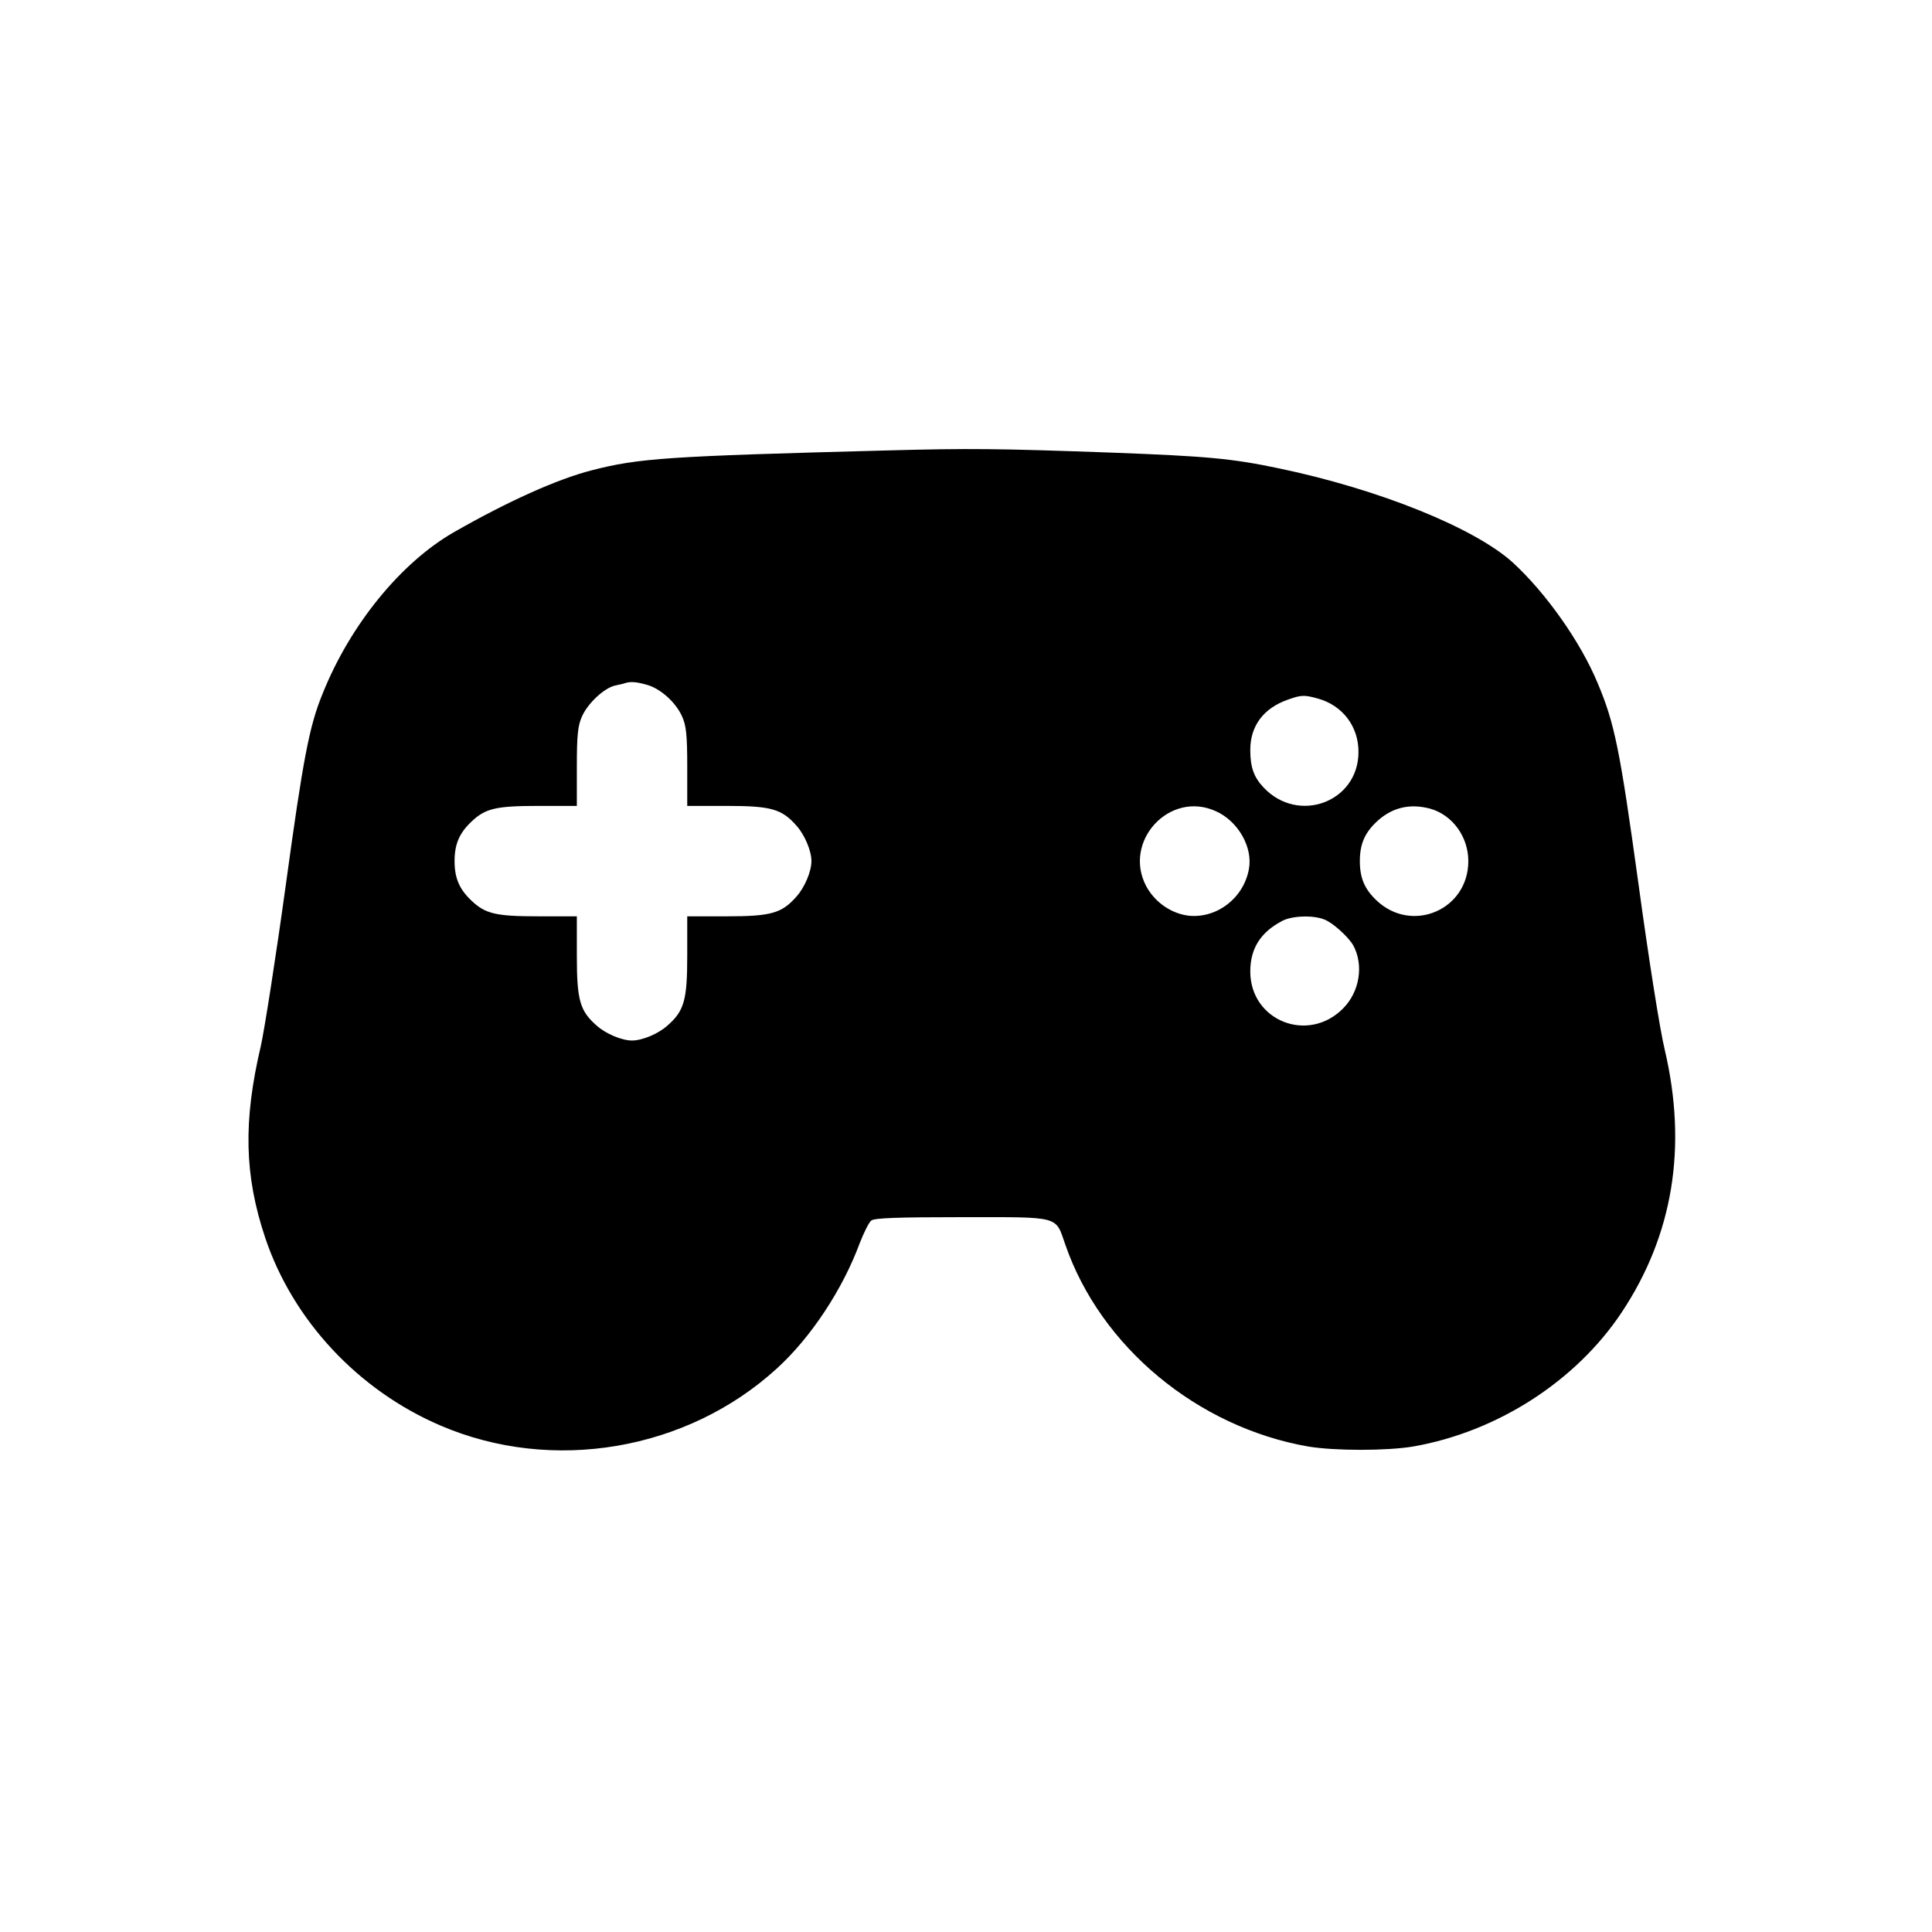
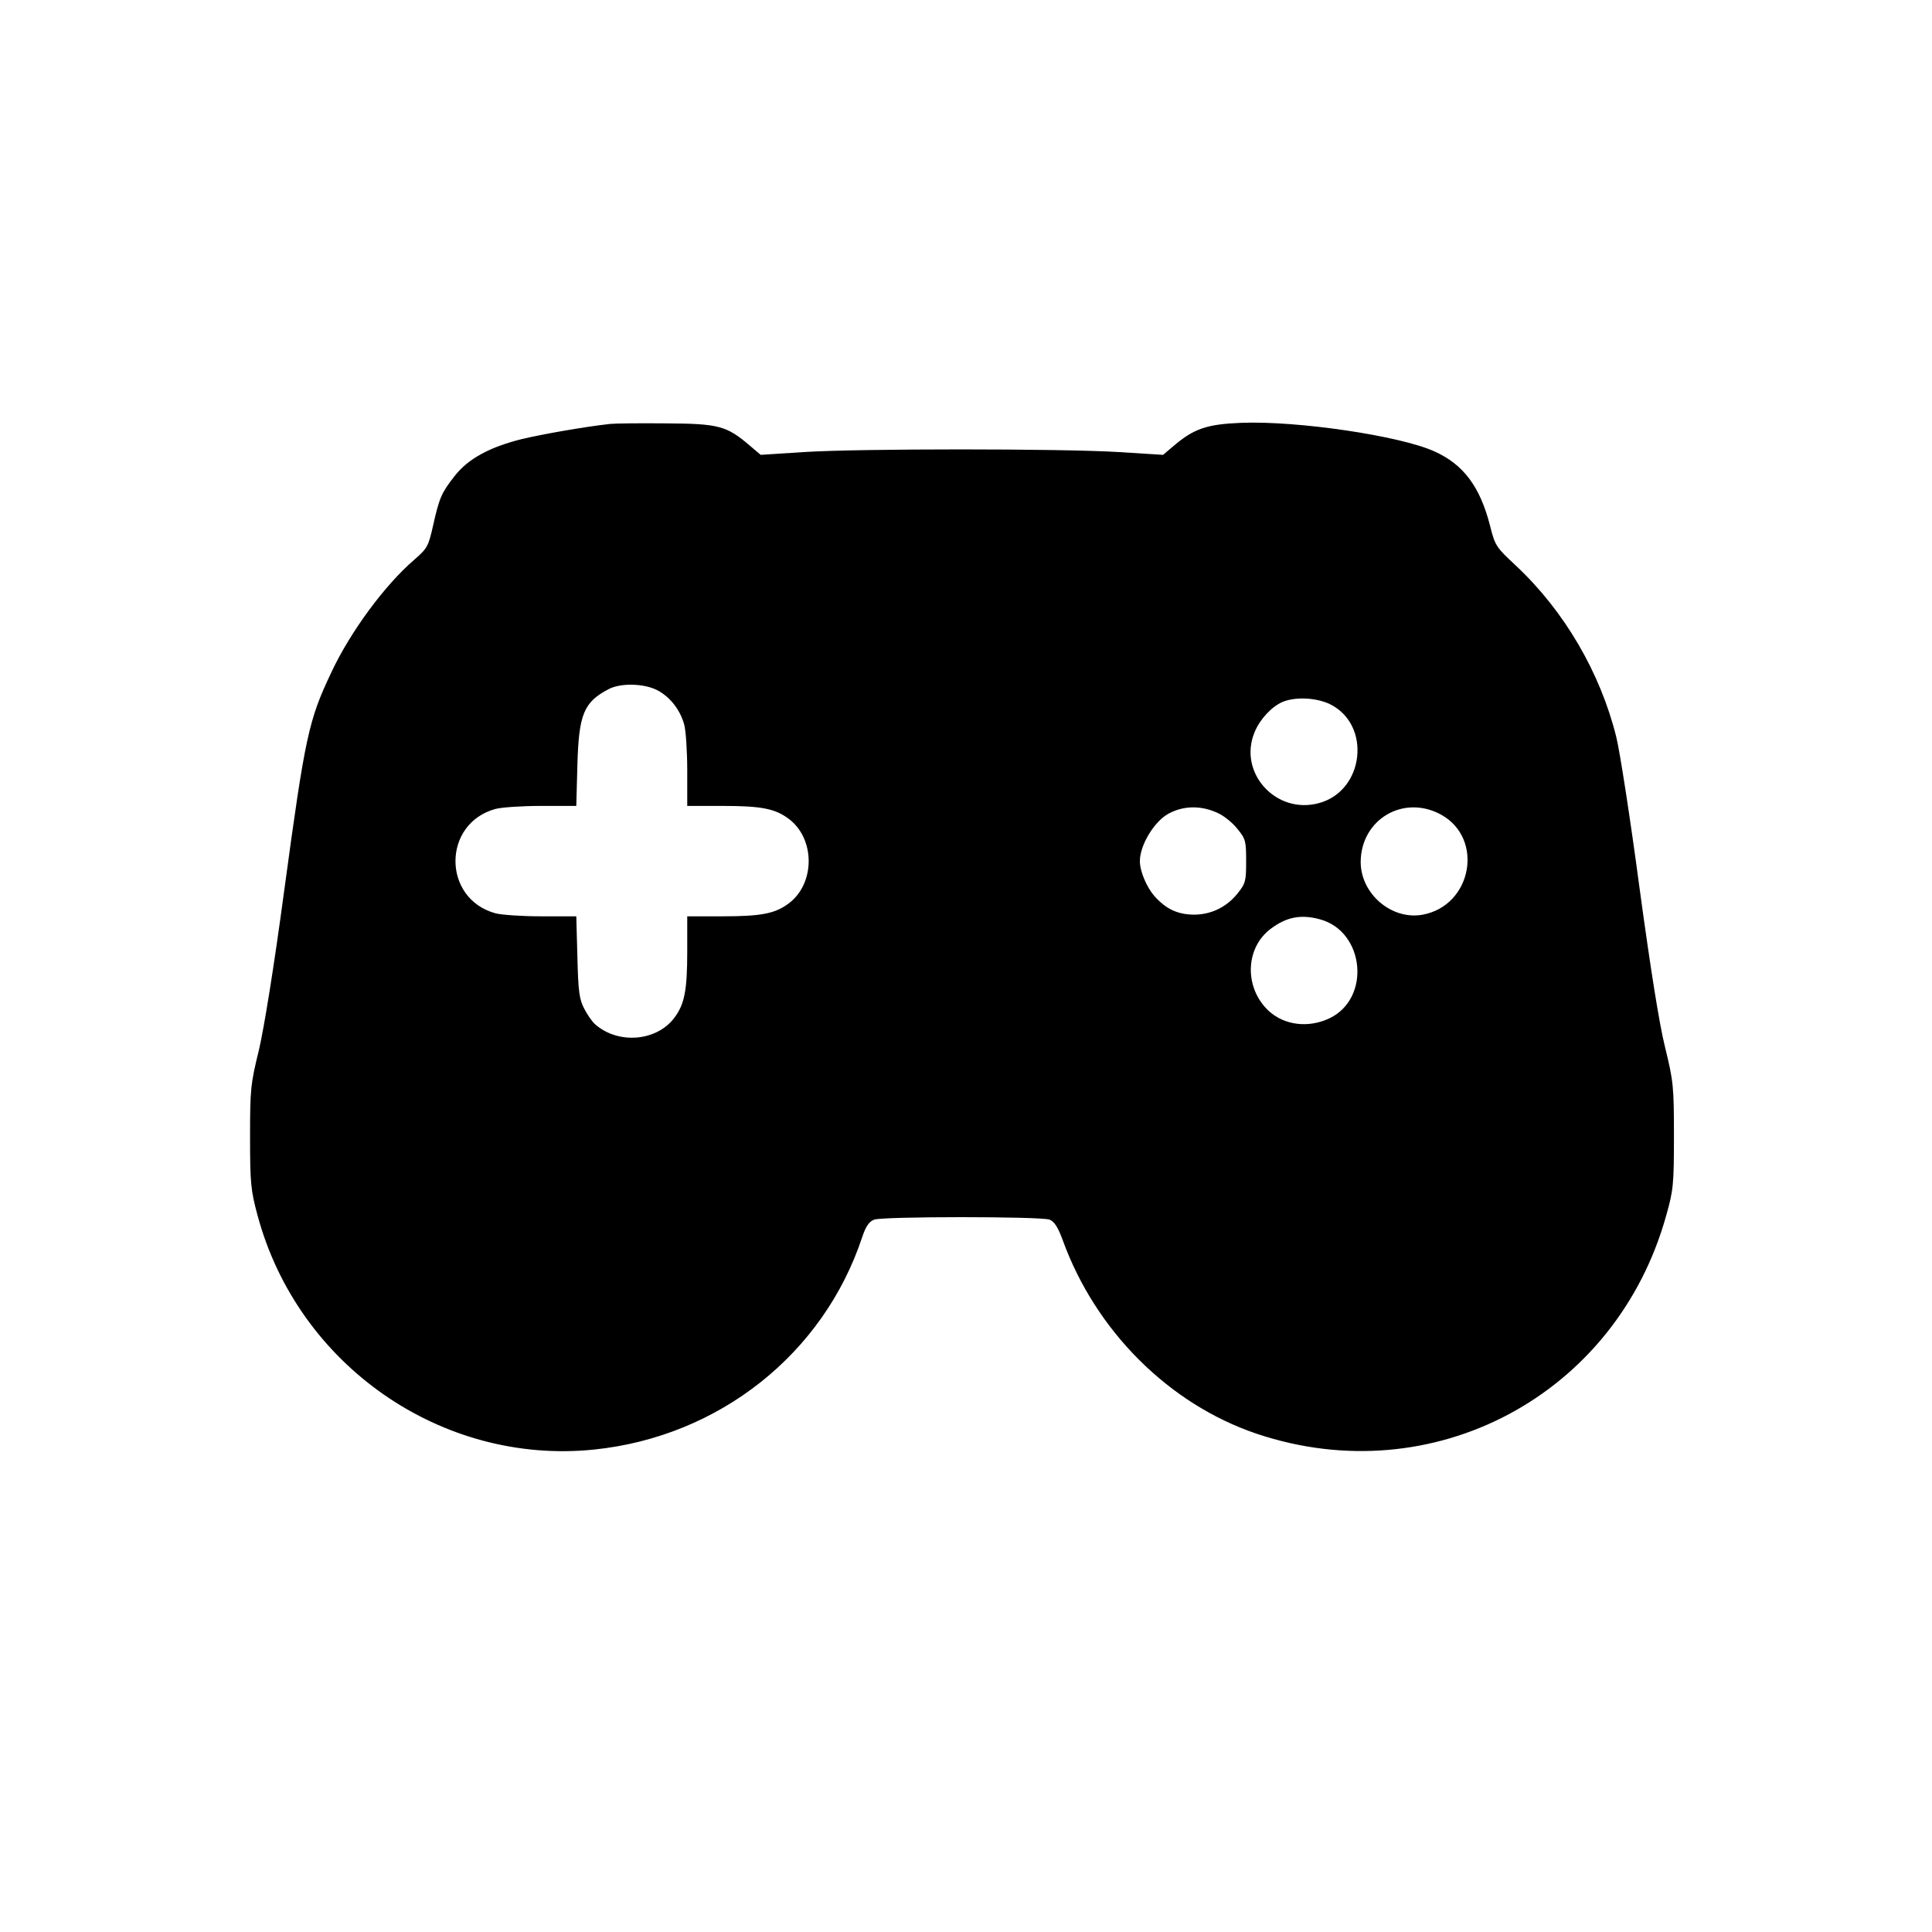
<svg xmlns="http://www.w3.org/2000/svg" version="1.0" width="700pt" height="700pt" viewBox="0 0 700 700" preserveAspectRatio="xMidYMid meet">
  <g transform="translate(0,700) scale(0.1,-0.1)" fill="#000000" stroke="none">
-     <path d="M3215 5368 c-800 -21 -900 -28 -1071 -72 -125 -32 -303 -112 -499 -224 -192 -110 -376 -335 -476 -585 -49 -119 -71 -238 -134 -697 -36 -261 -77 -522 -90 -580 -64 -272 -60 -468 16 -695 100 -298 336 -552 635 -680 405 -174 893 -91 1219 207 123 112 238 286 300 454 15 38 33 75 42 82 13 9 95 12 329 12 360 0 337 6 374 -100 128 -370 479 -661 880 -731 96 -16 284 -16 380 0 304 53 589 236 755 485 187 281 239 600 157 951 -18 74 -59 335 -96 606 -67 485 -86 578 -147 723 -62 150 -188 328 -308 438 -139 126 -487 266 -847 341 -171 36 -261 44 -604 57 -418 15 -515 16 -815 8z m-872 -849 c49 -13 105 -63 128 -114 15 -33 19 -66 19 -182 l0 -143 143 0 c162 0 200 -11 254 -73 29 -33 53 -90 53 -127 0 -37 -24 -94 -53 -127 -54 -62 -92 -73 -254 -73 l-143 0 0 -142 c0 -163 -11 -201 -73 -255 -33 -29 -90 -53 -127 -53 -37 0 -94 24 -127 53 -62 54 -73 92 -73 255 l0 142 -140 0 c-154 0 -192 9 -243 58 -43 41 -60 81 -60 142 0 61 17 101 60 142 51 49 89 58 243 58 l140 0 0 143 c0 116 4 149 19 182 21 47 80 102 119 111 15 3 32 7 37 9 19 6 40 5 78 -6z m2432 -50 c90 -25 148 -102 147 -195 -1 -180 -218 -261 -344 -127 -35 37 -48 73 -48 136 0 87 48 151 136 182 48 17 59 18 109 4z m-370 -408 c81 -36 135 -131 120 -210 -19 -104 -114 -178 -216 -169 -64 7 -124 48 -156 107 -86 163 85 348 252 272z m777 9 c81 -23 138 -102 138 -190 0 -177 -205 -264 -333 -142 -43 41 -60 81 -60 142 0 61 17 101 60 142 55 52 120 68 195 48z m-385 -401 c31 -11 88 -63 106 -94 39 -72 23 -169 -37 -229 -127 -128 -336 -44 -336 134 0 83 37 142 115 183 35 19 111 22 152 6z" />
+     <path d="M2210 5464 c-97 -11 -244 -37 -320 -55 -116 -29 -194 -71 -243 -134 -47 -60 -55 -77 -78 -180 -17 -75 -21 -82 -68 -123 -106 -91 -231 -260 -300 -407 -83 -175 -95 -230 -171 -790 -38 -283 -73 -498 -92 -580 -30 -122 -32 -141 -32 -315 0 -168 3 -194 27 -283 146 -544 668 -906 1220 -849 453 47 831 347 971 770 13 39 25 56 43 63 31 12 604 12 636 0 17 -7 30 -27 47 -73 119 -330 386 -596 704 -703 638 -214 1302 140 1483 791 26 92 28 112 28 289 0 179 -2 197 -32 320 -21 83 -54 293 -93 580 -33 248 -71 493 -84 545 -58 234 -189 457 -363 620 -73 68 -76 72 -95 148 -36 139 -96 220 -202 267 -124 56 -494 111 -699 103 -124 -5 -171 -21 -244 -83 l-39 -33 -159 10 c-207 13 -945 13 -1144 0 l-155 -10 -40 34 c-83 71 -112 79 -301 80 -93 1 -186 0 -205 -2z m170 -964 c47 -24 84 -71 99 -125 6 -22 11 -97 11 -167 l0 -128 128 0 c141 0 191 -10 240 -47 96 -72 96 -234 0 -306 -49 -37 -99 -47 -240 -47 l-128 0 0 -127 c0 -142 -10 -192 -47 -241 -64 -85 -203 -97 -287 -23 -10 9 -28 34 -39 56 -18 34 -22 62 -25 188 l-4 147 -127 0 c-69 0 -144 5 -166 11 -193 53 -193 325 0 378 22 6 97 11 166 11 l127 0 4 148 c5 184 23 228 113 275 43 23 127 21 175 -3z m2438 -51 c152 -74 126 -315 -40 -359 -155 -42 -294 111 -232 258 19 46 60 90 99 108 46 20 122 17 173 -7z m-399 -398 c19 -10 49 -34 65 -55 29 -35 31 -44 31 -116 0 -72 -2 -81 -31 -117 -40 -50 -96 -77 -159 -77 -60 1 -101 21 -143 68 -28 33 -52 89 -52 126 0 58 52 144 104 172 57 31 124 30 185 -1z m803 -3 c156 -87 111 -329 -67 -362 -112 -21 -225 75 -225 191 1 155 156 246 292 171z m-439 -379 c161 -44 185 -285 35 -358 -77 -37 -165 -26 -222 27 -88 83 -85 226 7 296 58 44 111 54 180 35z" />
  </g>
</svg>
